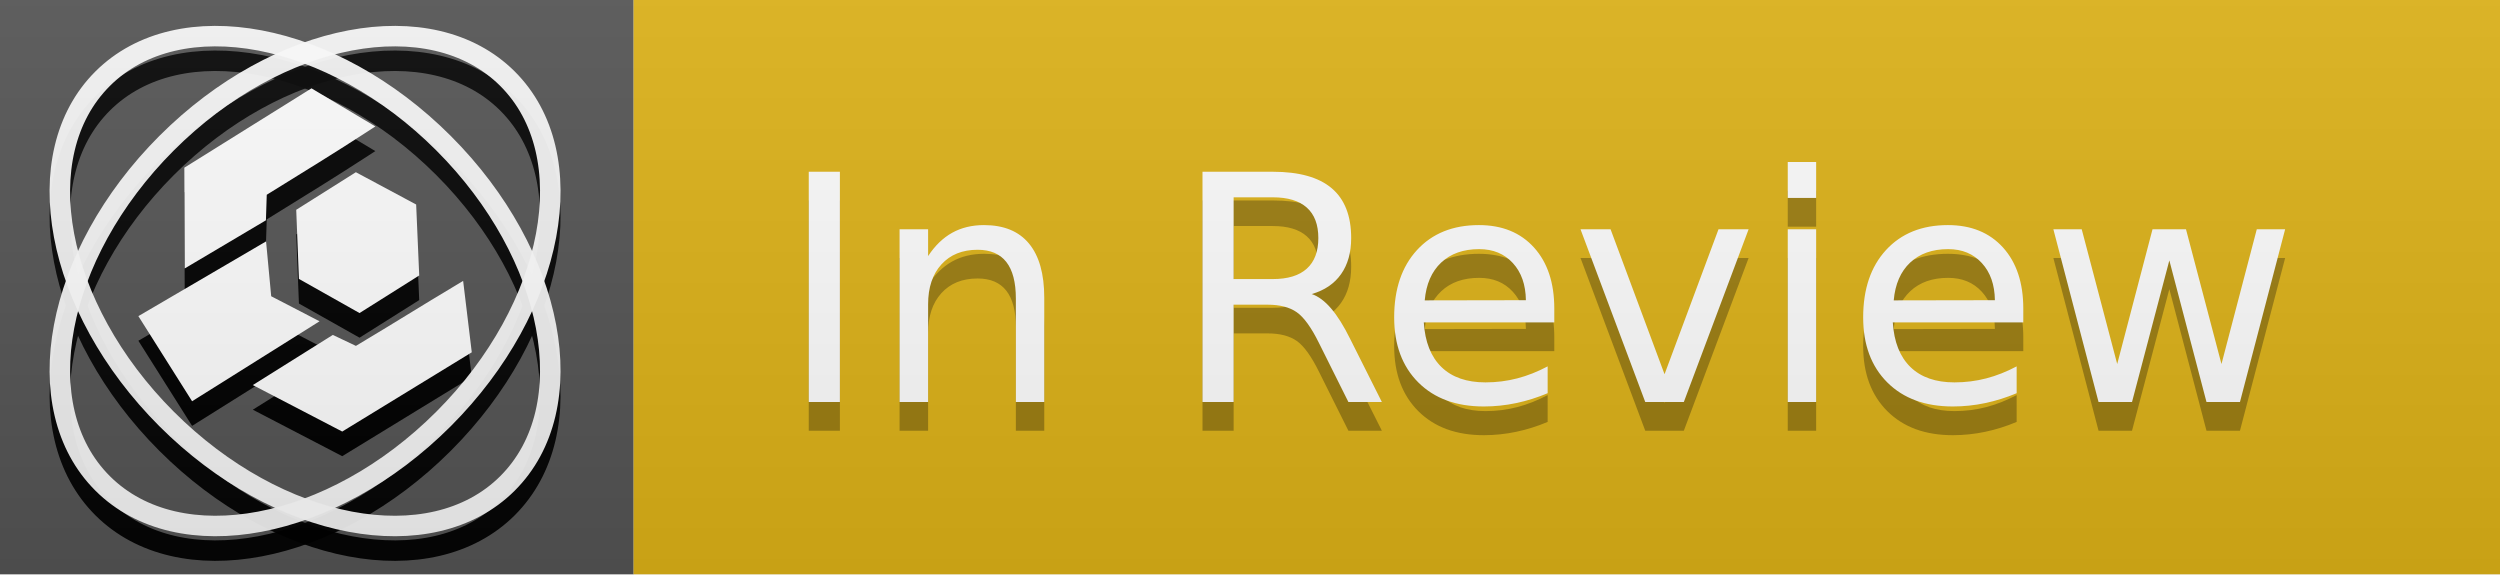
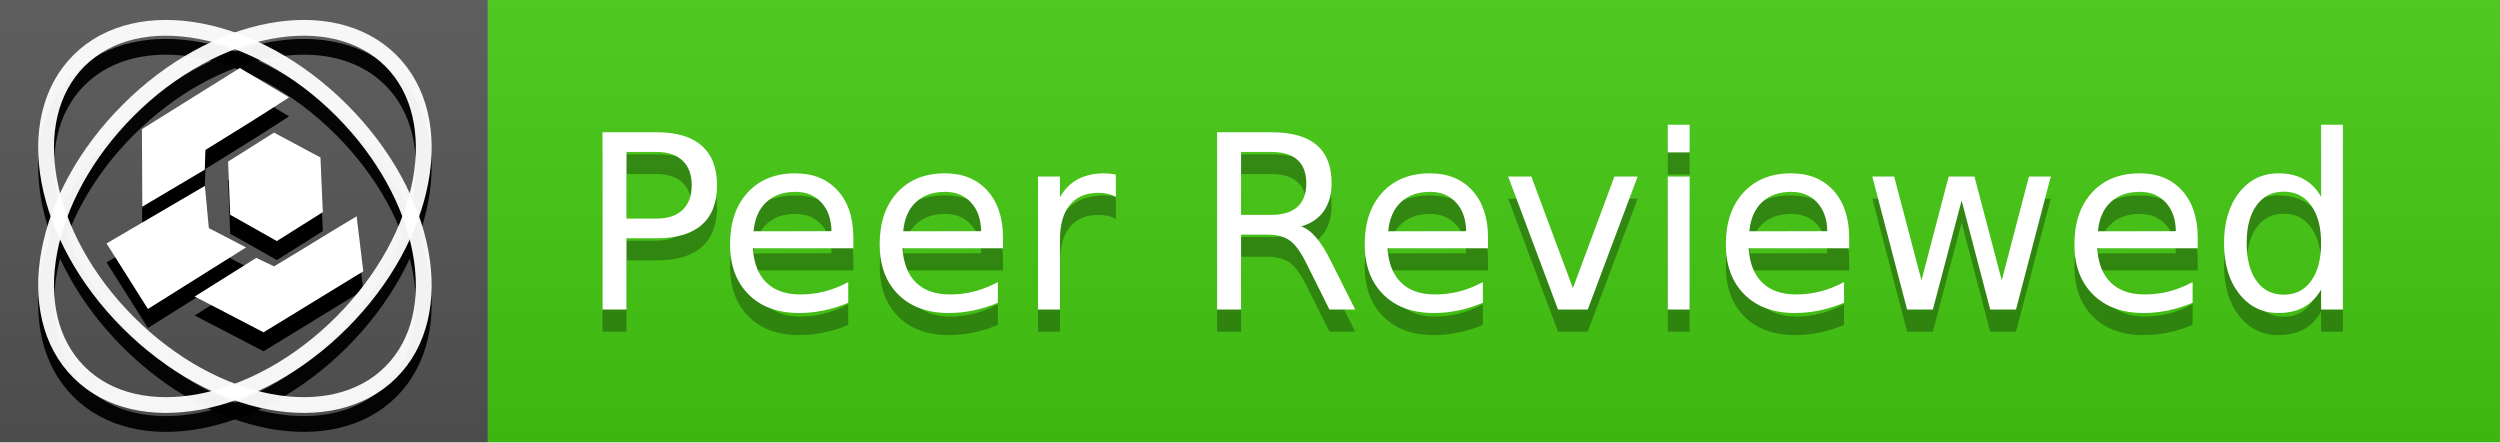
- <svg xmlns="http://www.w3.org/2000/svg" width="87.066" height="20" role="img" aria-label="CarpentriesLab: Peer Reviewed" version="1.1" id="svg13759">
-   <defs id="defs13763">
-     <linearGradient id="s-2" x2="0" y2="56.214" gradientTransform="matrix(1.548834,0,0,0.355784,-1.0301927e-7,1.0889893e-6)" x1="0" y1="0" gradientUnits="userSpaceOnUse">
-       <stop offset="0" stop-color="#bbb" stop-opacity=".1" id="stop14128" />
-       <stop offset="1" stop-opacity=".1" id="stop14130" />
-     </linearGradient>
-   </defs>
+ <svg xmlns="http://www.w3.org/2000/svg" width="113.066" height="20" role="img" aria-label="CarpentriesLab: Peer Reviewed" version="1.1" id="svg13759">
+   <defs id="defs13763" />
  <linearGradient id="s" x2="0" y2="60.663" gradientTransform="scale(1.863838,0.3296902)" x1="0" y1="0" gradientUnits="userSpaceOnUse">
    <stop offset="0" stop-color="#bbb" stop-opacity=".1" id="stop13733" />
    <stop offset="1" stop-opacity=".1" id="stop13735" />
  </linearGradient>
  <clipPath id="r">
    <rect width="184" height="20" rx="3" fill="#ffffff" id="rect13738" x="0" y="0" />
  </clipPath>
  <rect width="22.066" height="20" fill="#555555" id="rect13741" x="0" y="0" style="stroke-width:0.487" />
+   <rect x="22.066" width="91" height="20" fill="#44cc11" id="rect13743" y="0" />
+   <rect width="113.066" height="20" fill="url(#s)" id="rect13745" style="fill:url(#s);stroke-width:0.784" x="0" y="0" />
+   <g id="g14059" transform="translate(-70.93402)">
+     <text aria-hidden="true" x="1375" y="150" fill="#010101" fill-opacity="0.3" transform="scale(0.1)" textLength="810" id="text13753" lengthAdjust="spacing" style="font-size:110px;font-family:Verdana, Geneva, 'DejaVu Sans', sans-serif;text-anchor:middle;text-rendering:geometricPrecision">Peer Reviewed</text>
+     <text x="1375" y="140" transform="scale(0.1)" fill="#ffffff" textLength="810" id="text13755" lengthAdjust="spacing" style="font-size:110px;font-family:Verdana, Geneva, 'DejaVu Sans', sans-serif;text-anchor:middle;text-rendering:geometricPrecision">Peer Reviewed</text>
+   </g>
  <g id="g13664" transform="translate(-1.296757,0.06138118)">
    <g id="g5408" transform="matrix(0.9195481,0,0,0.9195481,-15.47156,-16.49616)">
      <g transform="matrix(0.1616837,0,0,0.1616837,19.86838,-6.27223)" id="g852-0-3-2-1" style="stroke:#000000">
        <path id="path2-3-6-0-9" style="fill:#000000;fill-rule:evenodd;stroke:#000000" d="m 60.409,220.139 -0.609,-15.622 13.481,-8.494 13.613,7.295 0.692,16.043 -13.481,8.493 z" />
        <path id="path4-6-0-2-4" style="fill:#000000;fill-rule:evenodd;stroke:#000000" d="m 33.663,217.112 -0.082,-22.45 29.291,-18.281 14.009,8.363 c -10.103,6.564 -14.745,9.331 -24.988,15.699 l -0.193,5.975 z" />
        <path id="path6-1-6-3-7" style="fill:#000000;fill-rule:evenodd;stroke:#000000" d="m 35.055,248.407 -12.043,-19.081 28.786,-16.845 1.156,12.335 10.793,5.589 z" />
        <path id="path8-0-2-7-8" style="fill:#000000;fill-rule:evenodd;stroke:#000000" d="m 50.128,245.264 19.919,10.355 29.829,-18.249 -1.893,-15.642 c -10.338,6.184 -14.348,8.786 -24.688,14.966 l -5.399,-2.566 z" />
      </g>
      <ellipse style="opacity:0.948;fill:none;fill-opacity:1;stroke:#000000;stroke-width:0.776;stroke-linecap:round;stroke-linejoin:bevel;stroke-miterlimit:4;stroke-dasharray:none;stroke-dashoffset:0;stroke-opacity:1" id="path1563-5-3-6-6-8-9-4" transform="matrix(0.7088038,-0.7054057,0.706944,0.7072695,0,0)" ry="10.84" rx="7.401" cy="41.888" cx="0.249" />
      <ellipse style="opacity:0.948;fill:none;fill-opacity:1;stroke:#000000;stroke-width:0.776;stroke-linecap:round;stroke-linejoin:bevel;stroke-miterlimit:4;stroke-dasharray:none;stroke-dashoffset:0;stroke-opacity:1" id="path1563-5-3-6-6-8-9-4-5" transform="matrix(-0.7088038,-0.7054057,-0.706944,0.7072695,0,0)" ry="10.84" rx="7.401" cy="-0.139" cx="-41.889" />
    </g>
    <g id="g5408-9" transform="matrix(0.9195481,0,0,0.9195481,-15.47156,-17.35409)" style="stroke:#ffffff">
      <g transform="matrix(0.1616837,0,0,0.1616837,19.86838,-6.27223)" id="g852-0-3-2-1-3" style="stroke:#ffffff">
        <path id="path2-3-6-0-9-7" style="fill:#ffffff;fill-rule:evenodd;stroke:#ffffff" d="m 60.409,220.139 -0.609,-15.622 13.481,-8.494 13.613,7.295 0.692,16.043 -13.481,8.493 z" />
        <path id="path4-6-0-2-4-4" style="fill:#ffffff;fill-rule:evenodd;stroke:#ffffff" d="m 33.663,217.112 -0.082,-22.45 29.291,-18.281 14.009,8.363 c -10.103,6.564 -14.745,9.331 -24.988,15.699 l -0.193,5.975 z" />
        <path id="path6-1-6-3-7-5" style="fill:#ffffff;fill-rule:evenodd;stroke:#ffffff" d="m 35.055,248.407 -12.043,-19.081 28.786,-16.845 1.156,12.335 10.793,5.589 z" />
        <path id="path8-0-2-7-8-2" style="fill:#ffffff;fill-rule:evenodd;stroke:#ffffff" d="m 50.128,245.264 19.919,10.355 29.829,-18.249 -1.893,-15.642 c -10.338,6.184 -14.348,8.786 -24.688,14.966 l -5.399,-2.566 z" />
      </g>
      <ellipse style="opacity:0.948;fill:none;fill-opacity:1;stroke:#ffffff;stroke-width:0.776;stroke-linecap:round;stroke-linejoin:bevel;stroke-miterlimit:4;stroke-dasharray:none;stroke-dashoffset:0;stroke-opacity:1" id="path1563-5-3-6-6-8-9-4-54" transform="matrix(0.7088038,-0.7054057,0.706944,0.7072695,0,0)" ry="10.84" rx="7.401" cy="41.888" cx="0.249" />
      <ellipse style="opacity:0.948;fill:none;fill-opacity:1;stroke:#ffffff;stroke-width:0.776;stroke-linecap:round;stroke-linejoin:bevel;stroke-miterlimit:4;stroke-dasharray:none;stroke-dashoffset:0;stroke-opacity:1" id="path1563-5-3-6-6-8-9-4-5-7" transform="matrix(-0.7088038,-0.7054057,-0.706944,0.7072695,0,0)" ry="10.84" rx="7.401" cy="-0.139" cx="-41.889" />
    </g>
  </g>
-   <rect x="22.066" width="65" height="20" fill="#dfb317" id="rect14138" y="0" />
-   <g id="g14411" transform="translate(-70.93402)">
-     <text aria-hidden="true" x="1245" y="150" fill="#010101" fill-opacity="0.3" transform="scale(0.1)" textLength="550" id="text14148" lengthAdjust="spacing" style="font-size:110px;font-family:Verdana, Geneva, 'DejaVu Sans', sans-serif;text-anchor:middle;text-rendering:geometricPrecision">In Review</text>
-     <text x="1245" y="140" transform="scale(0.1)" fill="#ffffff" textLength="550" id="text14150" lengthAdjust="spacing" style="font-size:110px;font-family:Verdana, Geneva, 'DejaVu Sans', sans-serif;text-anchor:middle;text-rendering:geometricPrecision">In Review</text>
-   </g>
-   <rect width="87.066" height="20" fill="url(#s)" id="rect14140" style="fill:url(#s-2);stroke-width:0.742" x="0" y="0" />
</svg>
